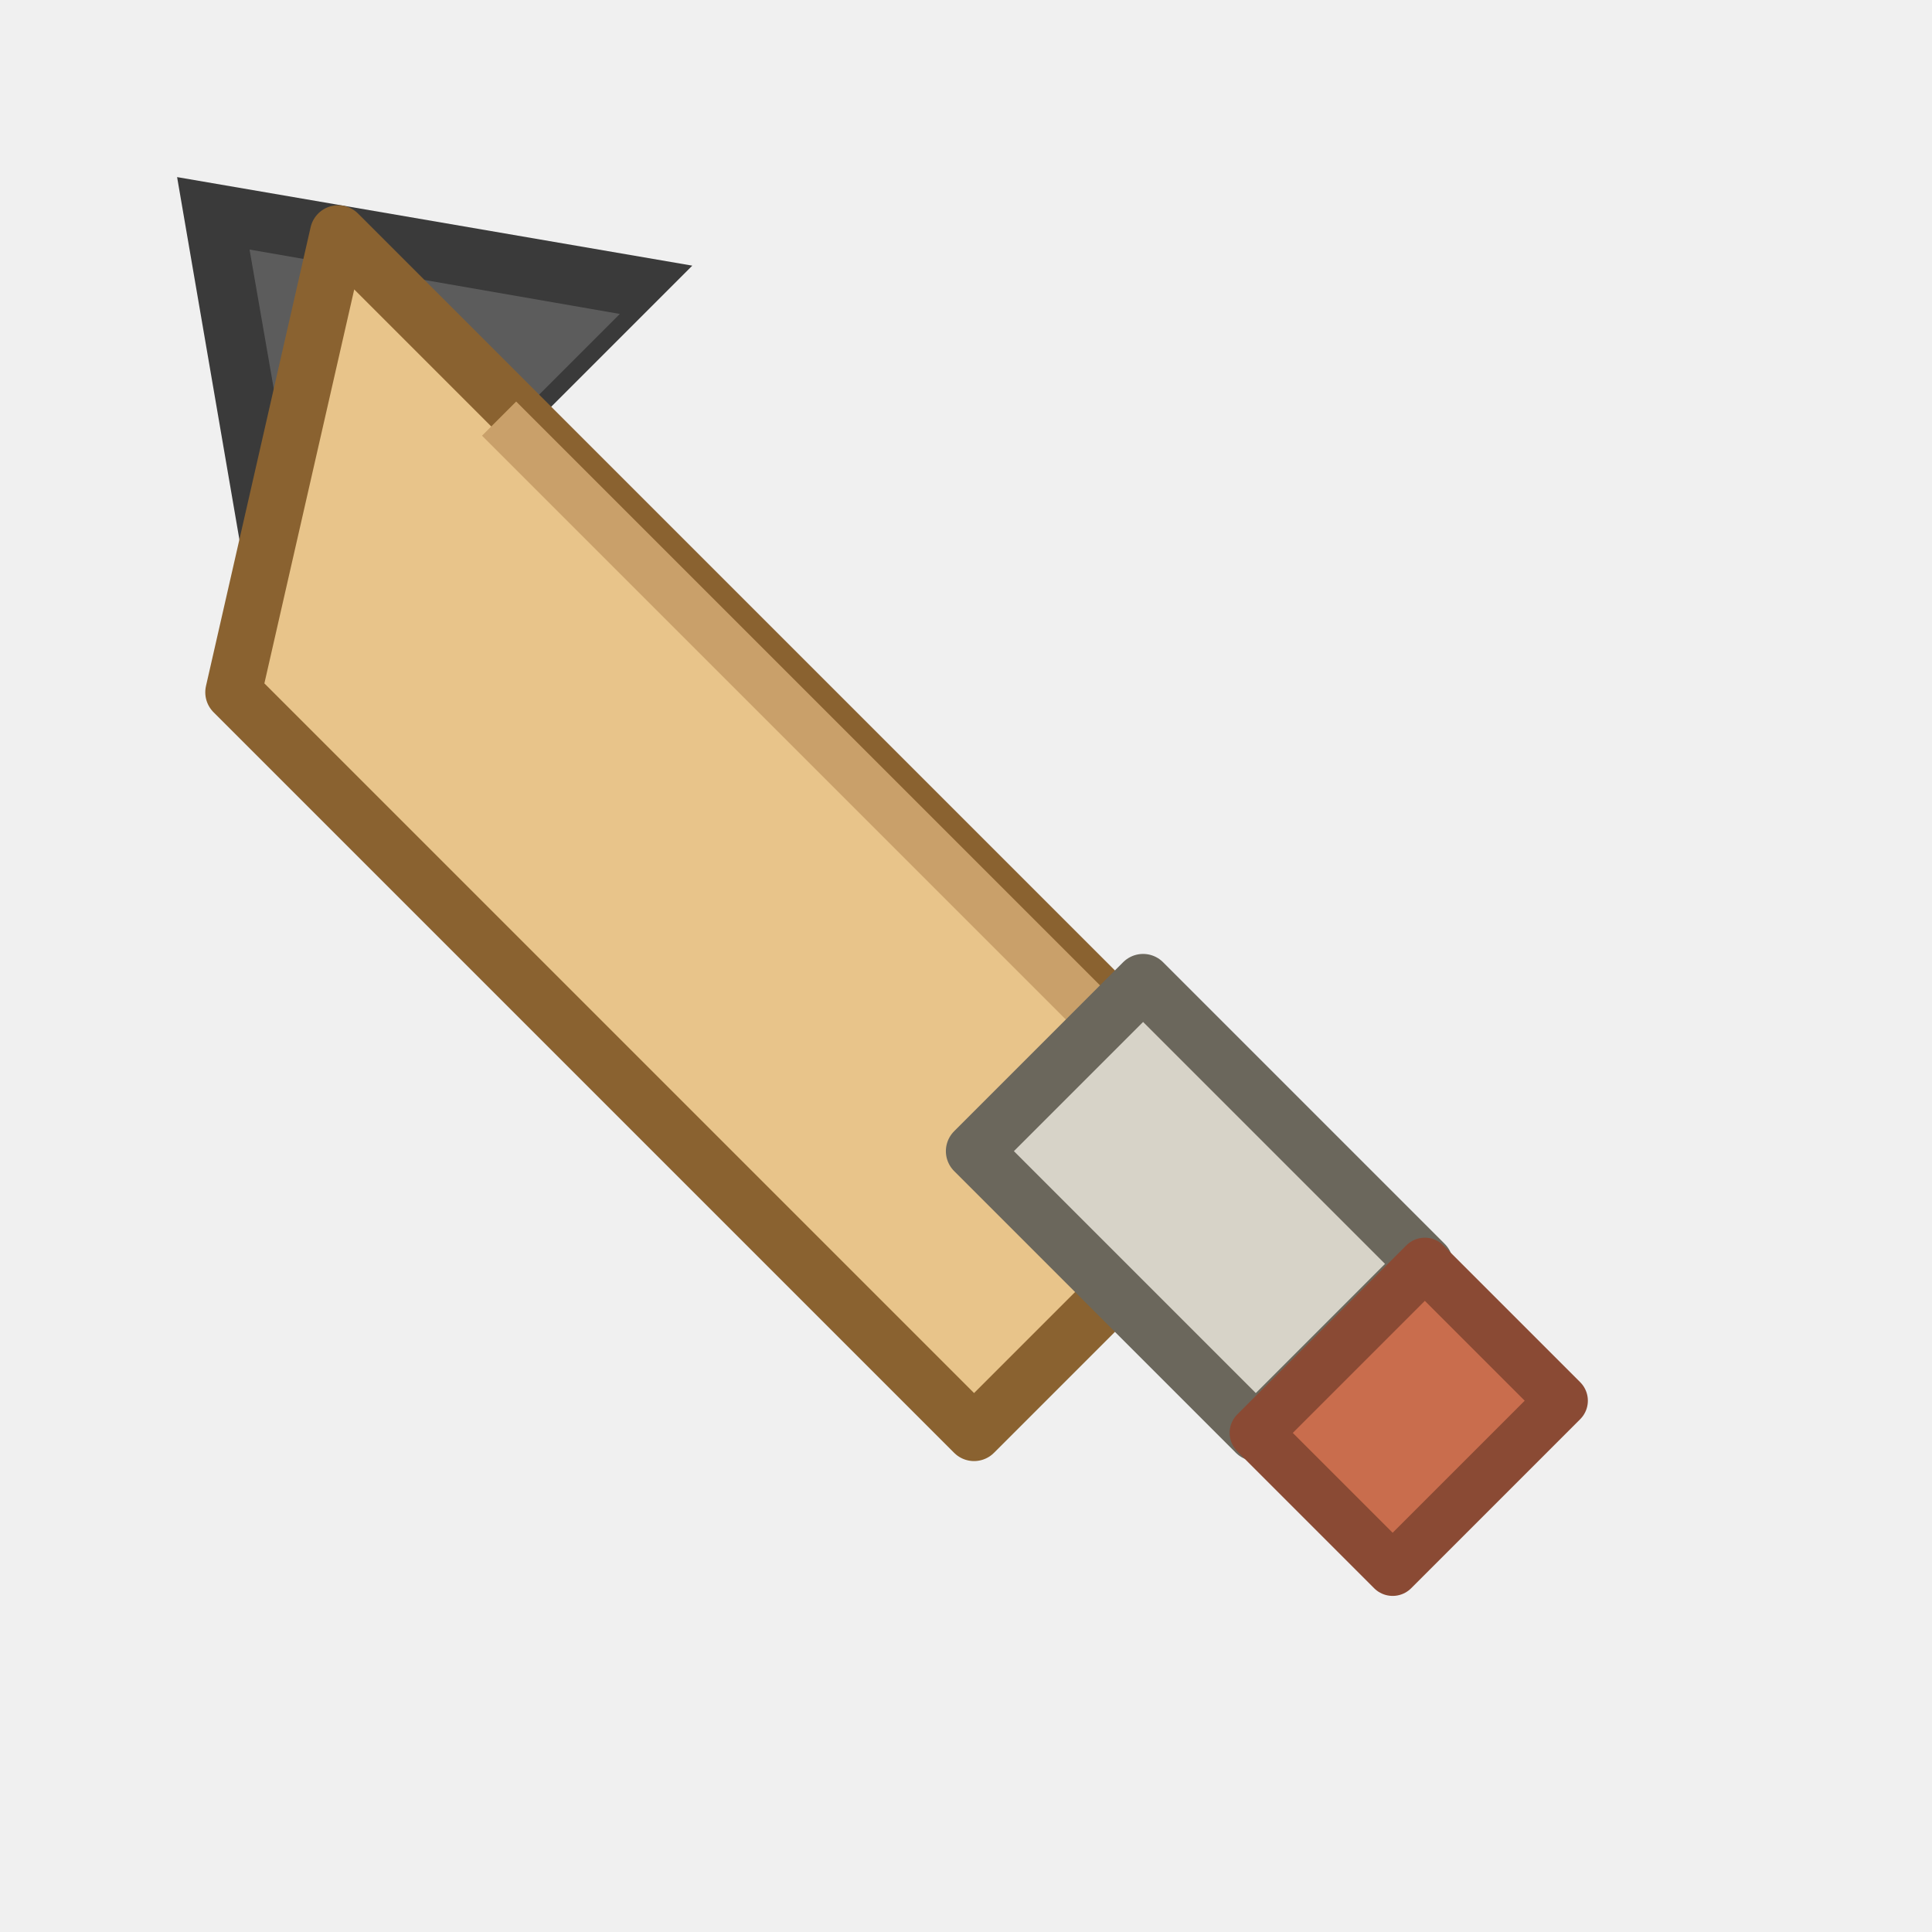
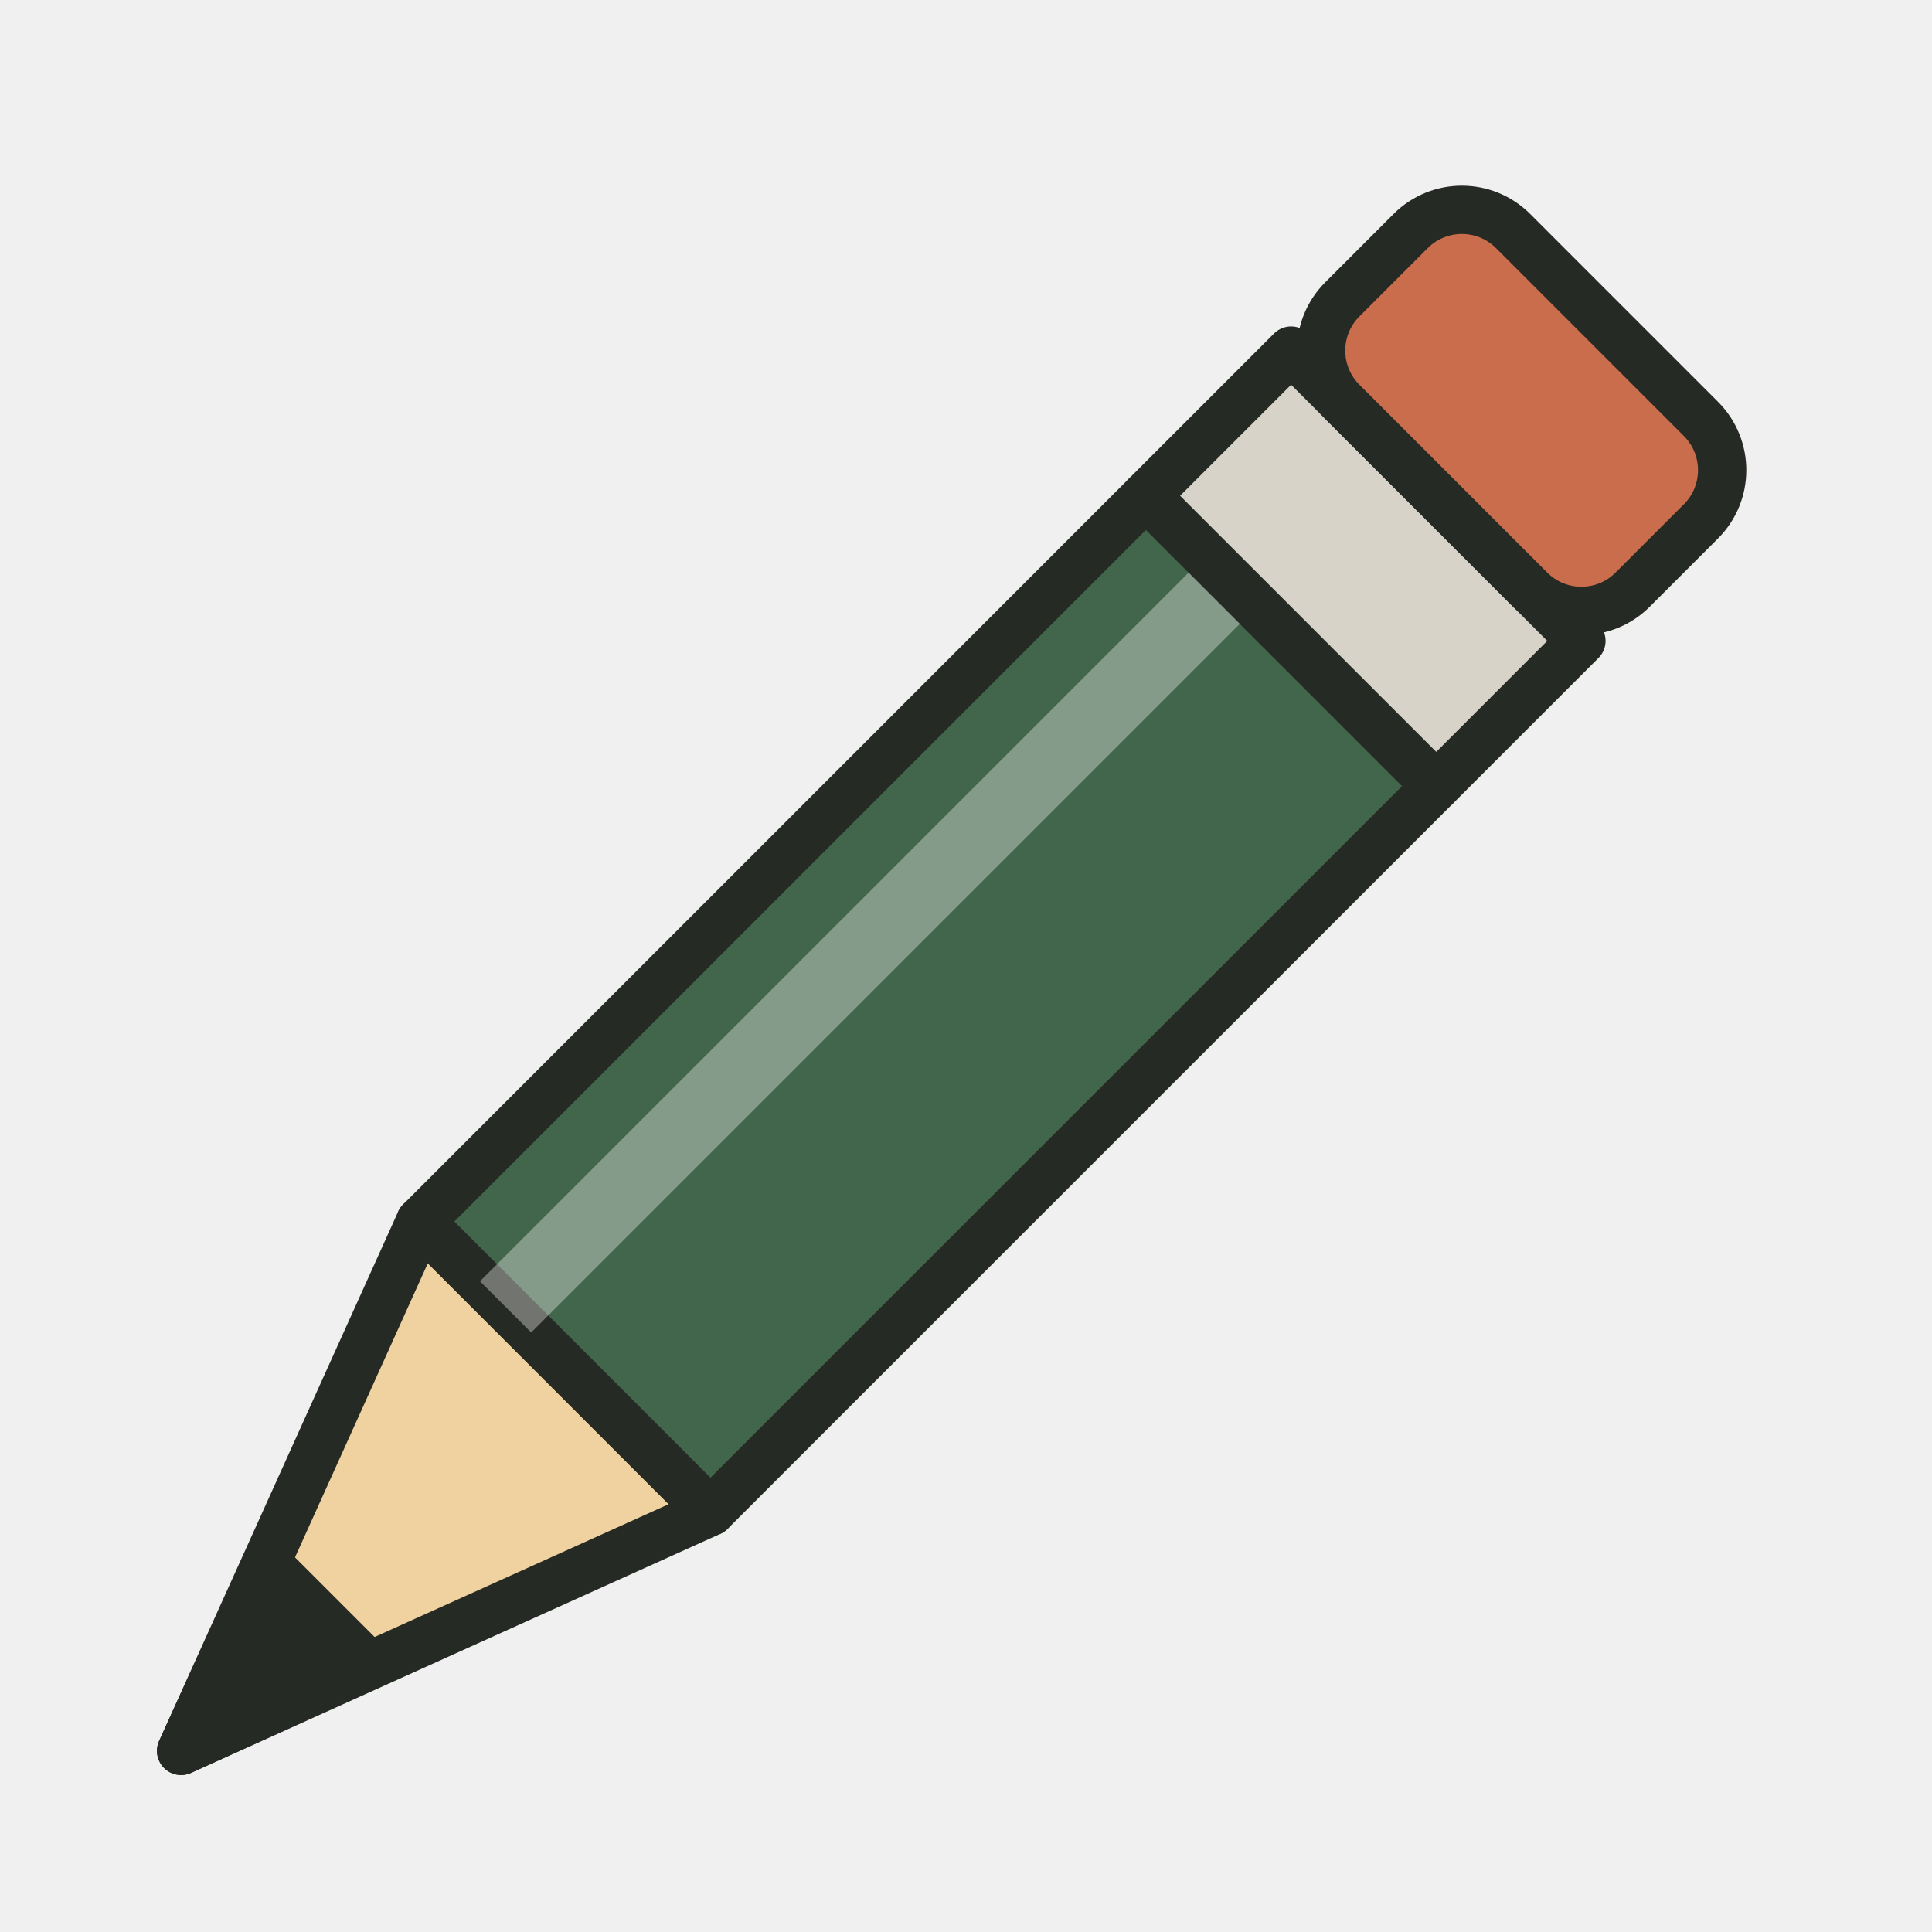
- <svg xmlns="http://www.w3.org/2000/svg" width="24" height="24" viewBox="0 0 24 24" fill="none">
-   <path d="M2.2 2.2l6.4 1.1-5.3 5.3L2.2 2.2z" fill="#3a3a3a" />
-   <path d="M3.1 3.1l4.6 0.8-3.8 3.8L3.1 3.1z" fill="#5c5c5c" />
-   <path d="M4.2 2.9l11.4 11.4-3.5 3.5L2.9 8.6 4.2 2.9z" fill="#e8c48a" stroke="#8a6230" stroke-width="0.7" stroke-linejoin="round" />
-   <path d="M6.2 5.2l8.8 8.8" stroke="#c9a06a" stroke-width="0.6" />
-   <path d="M12.1 14.3l3.5 3.5 2.1-2.1-3.5-3.5z" fill="#d7d3c8" stroke="#6b675c" stroke-width="0.7" stroke-linejoin="round" />
-   <path d="M15.6 17.8l2.1-2.1 1.7 1.7-2.1 2.1z" fill="#c96d4d" stroke="#8a4a34" stroke-width="0.65" stroke-linejoin="round" />
+ <svg xmlns="http://www.w3.org/2000/svg" width="32" height="32" viewBox="0 0 32 32" fill="none">
+   <g transform="translate(3 29) rotate(-45)" stroke="#262a24" stroke-width="0.8" stroke-linejoin="round">
+     <path d="M0 0 L9 -3.4 L9 3.4 Z" fill="#f0d2a0" />
+     <path d="M0 0 L3.2 -1.2 L3.2 1.2 Z" fill="#262a24" />
+     <rect x="9" y="-3.4" width="17" height="6.8" fill="#42664b" />
+     <path d="M9 -1.4 H26" stroke="#ffffff" stroke-opacity="0.35" stroke-width="1.2" />
+     <rect x="26" y="-3.4" width="3.4" height="6.8" fill="#d7d3c8" />
+     <rect x="29.4" y="-3.4" width="4" height="6.8" rx="1.2" fill="#c96d4d" />
+   </g>
</svg>
